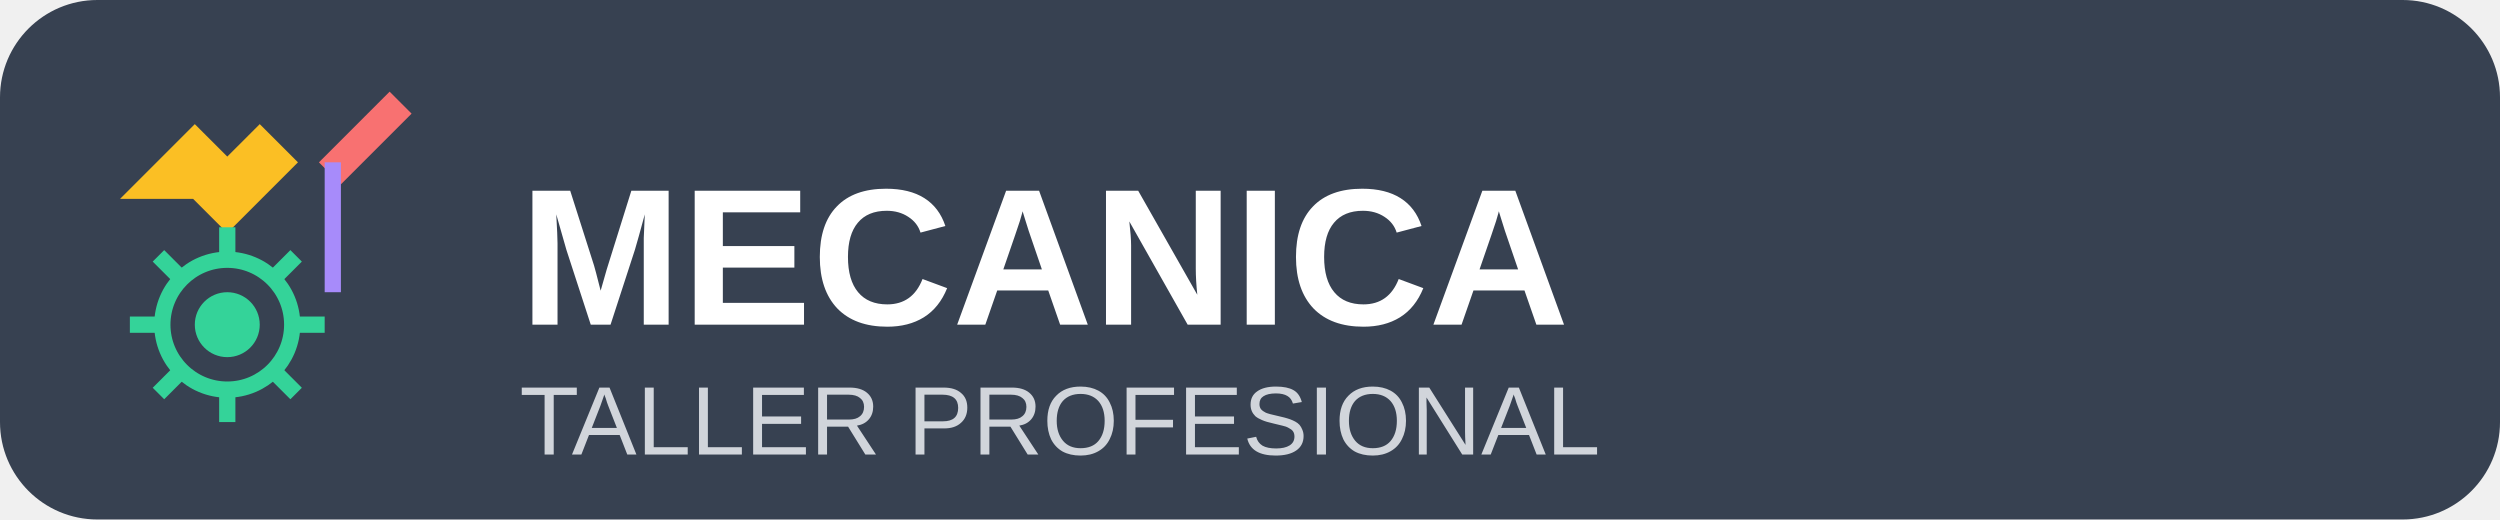
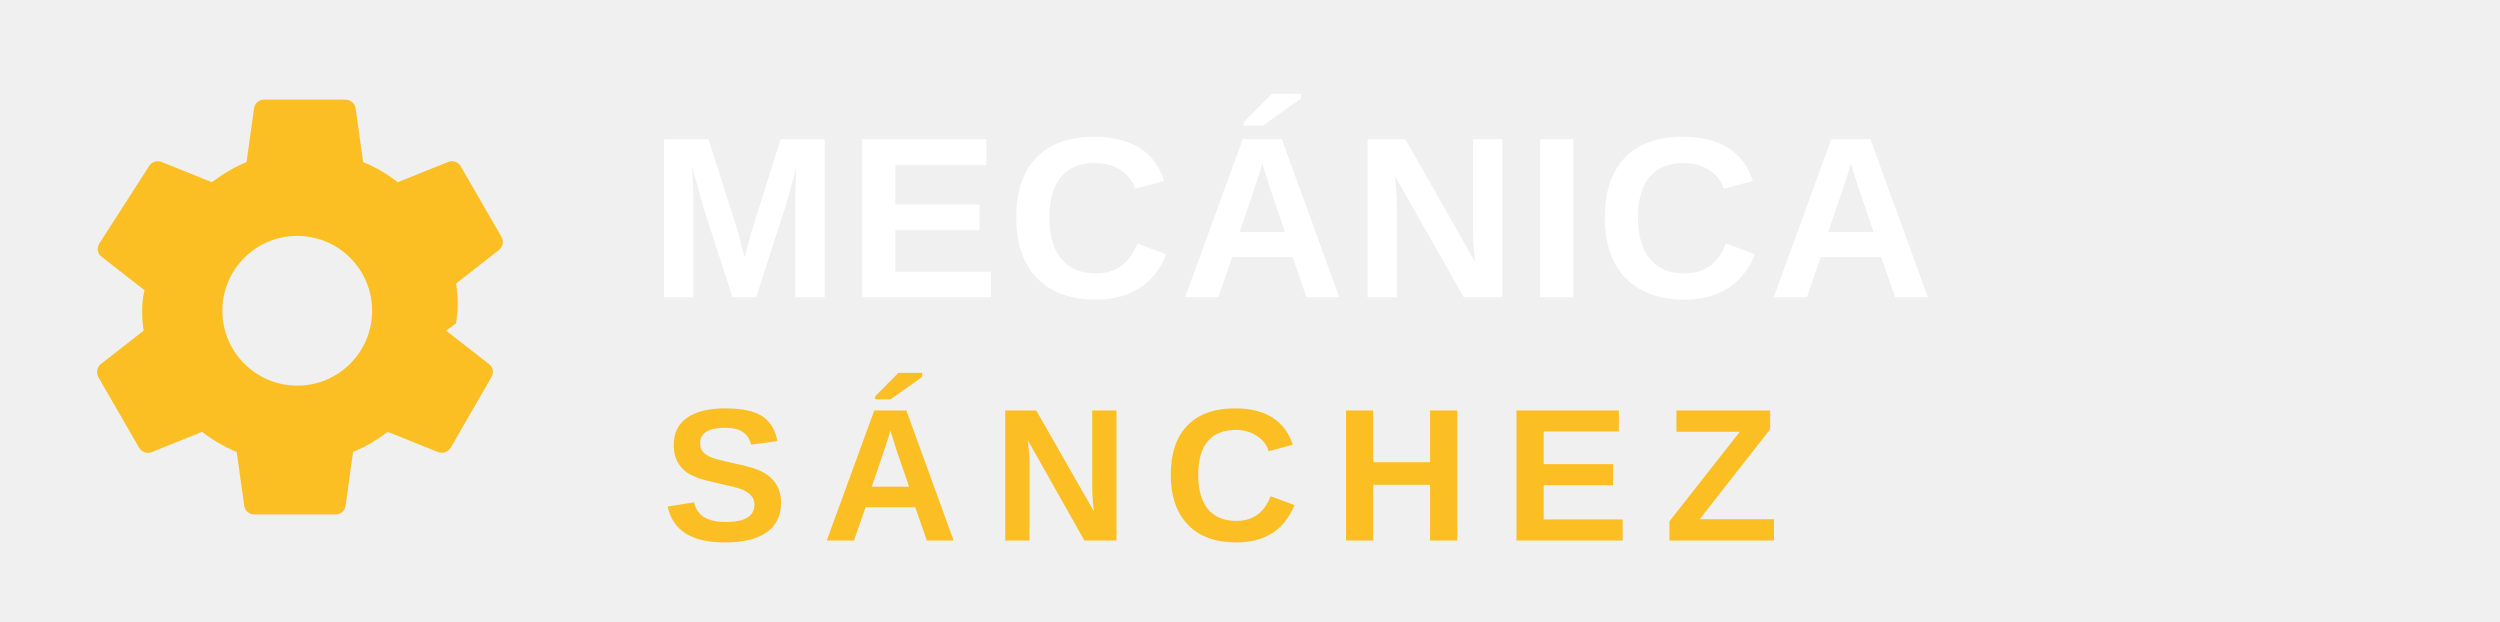
- <svg xmlns="http://www.w3.org/2000/svg" width="154" height="32" viewBox="0 0 154 32" fill="none">
-   <rect width="154" height="32" rx="6" fill="#374151" />
-   <path d="M8 12L12 8L14 10L16 8L18 10L16 12L14 14L12 12L8 12Z" fill="#FBBF24" stroke="#FBBF24" stroke-width="0.5" />
-   <path d="M20 10L24 6L25 7L21 11L20 10Z" fill="#F87171" stroke="#F87171" stroke-width="0.5" />
-   <rect x="20" y="10" width="1" height="8" fill="#A78BFA" />
-   <circle cx="14" cy="20" r="4" fill="none" stroke="#34D399" stroke-width="1" />
-   <circle cx="14" cy="20" r="2" fill="#34D399" />
-   <path d="M14 16V14M14 26V24M18 20H20M8 20H10M16.83 17.17L18.24 15.76M9.76 24.24L11.17 22.83M16.83 22.83L18.24 24.24M9.76 15.76L11.17 17.17" stroke="#34D399" stroke-width="1" />
-   <text x="32" y="20" font-family="Arial, sans-serif" font-size="12" font-weight="bold" fill="white">MECANICA</text>
-   <text x="32" y="28" font-family="Arial, sans-serif" font-size="6" fill="#D1D5DB">TALLER PROFESIONAL</text>
+ <svg xmlns="http://www.w3.org/2000/svg" width="185" height="46" viewBox="0 0 185 46" fill="none">
+   <g transform="translate(3, 4) scale(1.583)">
+     <path d="M12 15.5A3.5 3.5 0 0 1 8.5 12 3.5 3.5 0 0 1 12 8.5a3.5 3.5 0 0 1 3.5 3.5 3.5 3.5 0 0 1-3.5 3.5m7.43-2.92c.04-.3.07-.61.07-.93s-.03-.63-.07-.93l2-1.56c.18-.14.23-.41.12-.61l-1.9-3.29c-.12-.22-.37-.3-.59-.22l-2.36.95c-.49-.38-1.03-.7-1.62-.94l-.35-2.51c-.04-.24-.24-.41-.48-.41h-3.8c-.24 0-.44.17-.47.41l-.35 2.51c-.59.24-1.13.57-1.62.94l-2.36-.95c-.22-.08-.47 0-.59.22L2.74 8.87c-.12.21-.08.47.12.61l2 1.56C4.78 11.37 4.75 11.69 4.75 12s.02.63.07.93l-2 1.56c-.18.14-.23.41-.12.61l1.9 3.29c.12.22.37.3.59.22l2.36-.95c.49.38 1.03.7 1.62.94l.35 2.51c.03.24.23.41.47.41h3.8c.24 0 .44-.17.47-.41l.35-2.51c.59-.24 1.13-.57 1.62-.94l2.36.95c.22.08.47 0 .59-.22l1.9-3.29c.12-.21.08-.47-.12-.61l-2-1.56z" fill="#FBBF24" />
+   </g>
+   <text x="48" y="22" font-family="'Arial Black', Arial, sans-serif" font-size="17" font-weight="900" fill="#FFFFFF" letter-spacing="0.5">MECÁNICA</text>
+   <text x="49" y="40" font-family="'Arial Black', Arial, sans-serif" font-size="14" font-weight="900" fill="#FBBF24" letter-spacing="2.5">SÁNCHEZ</text>
</svg>
